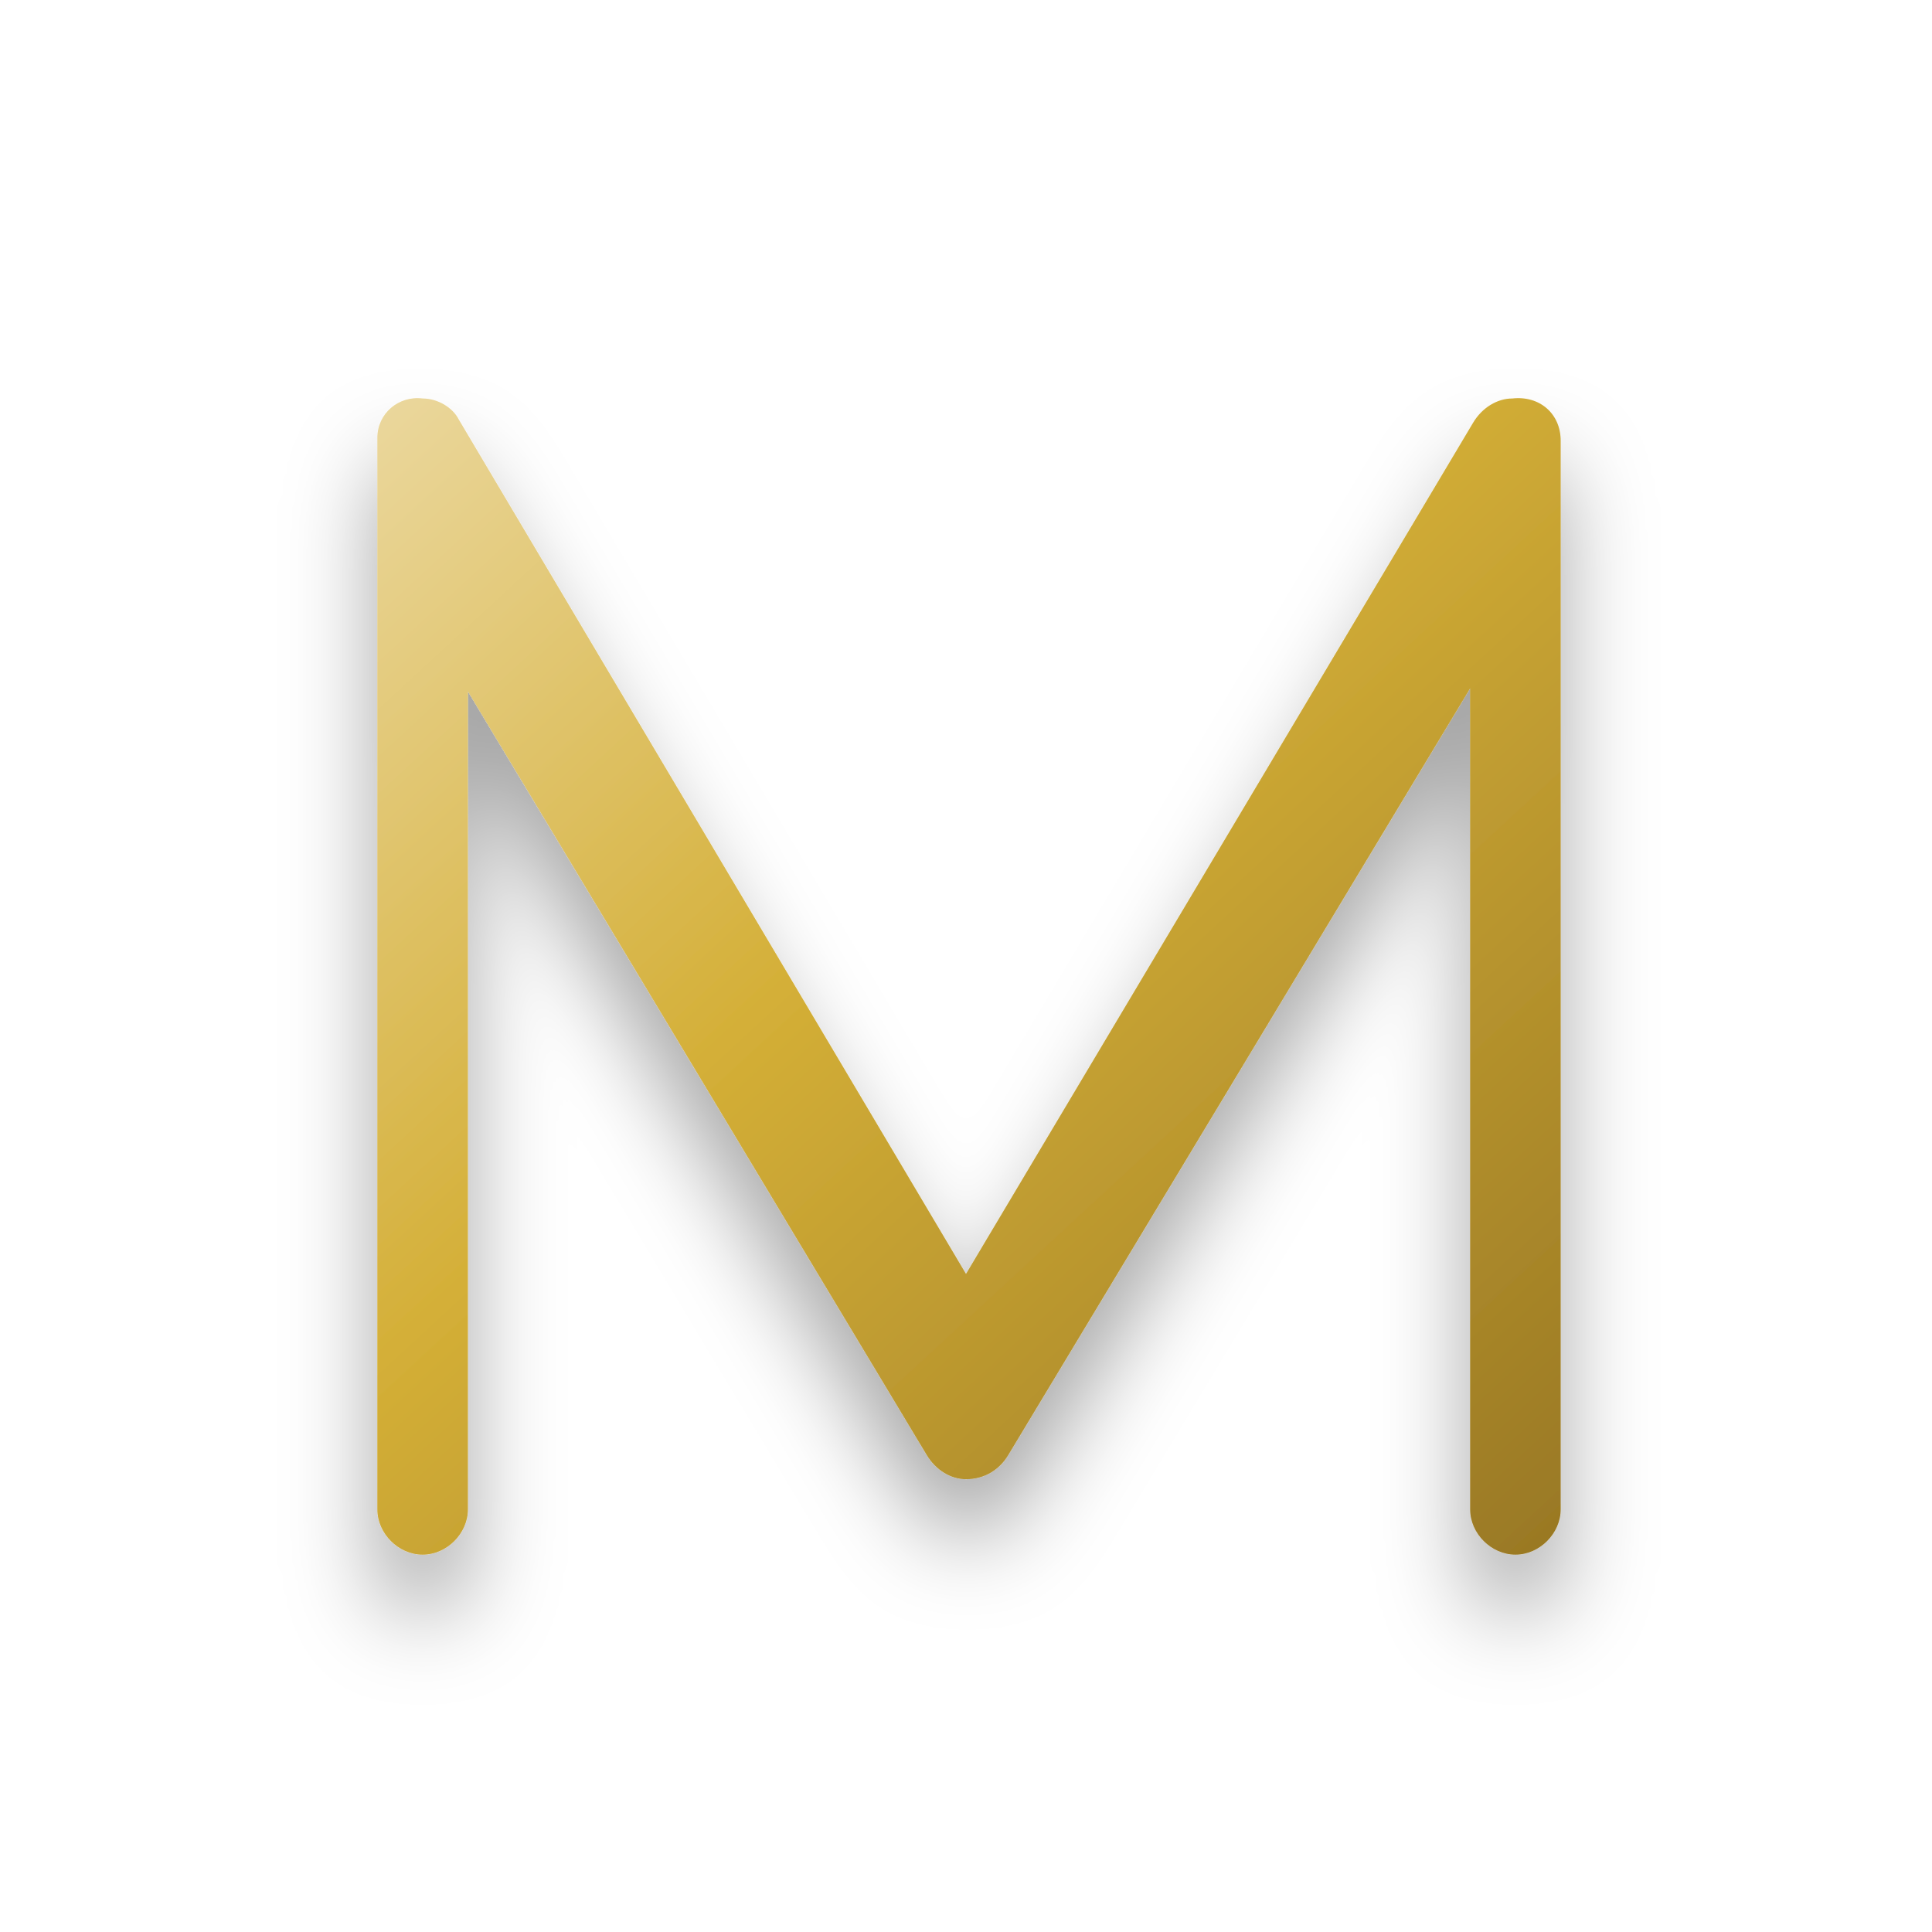
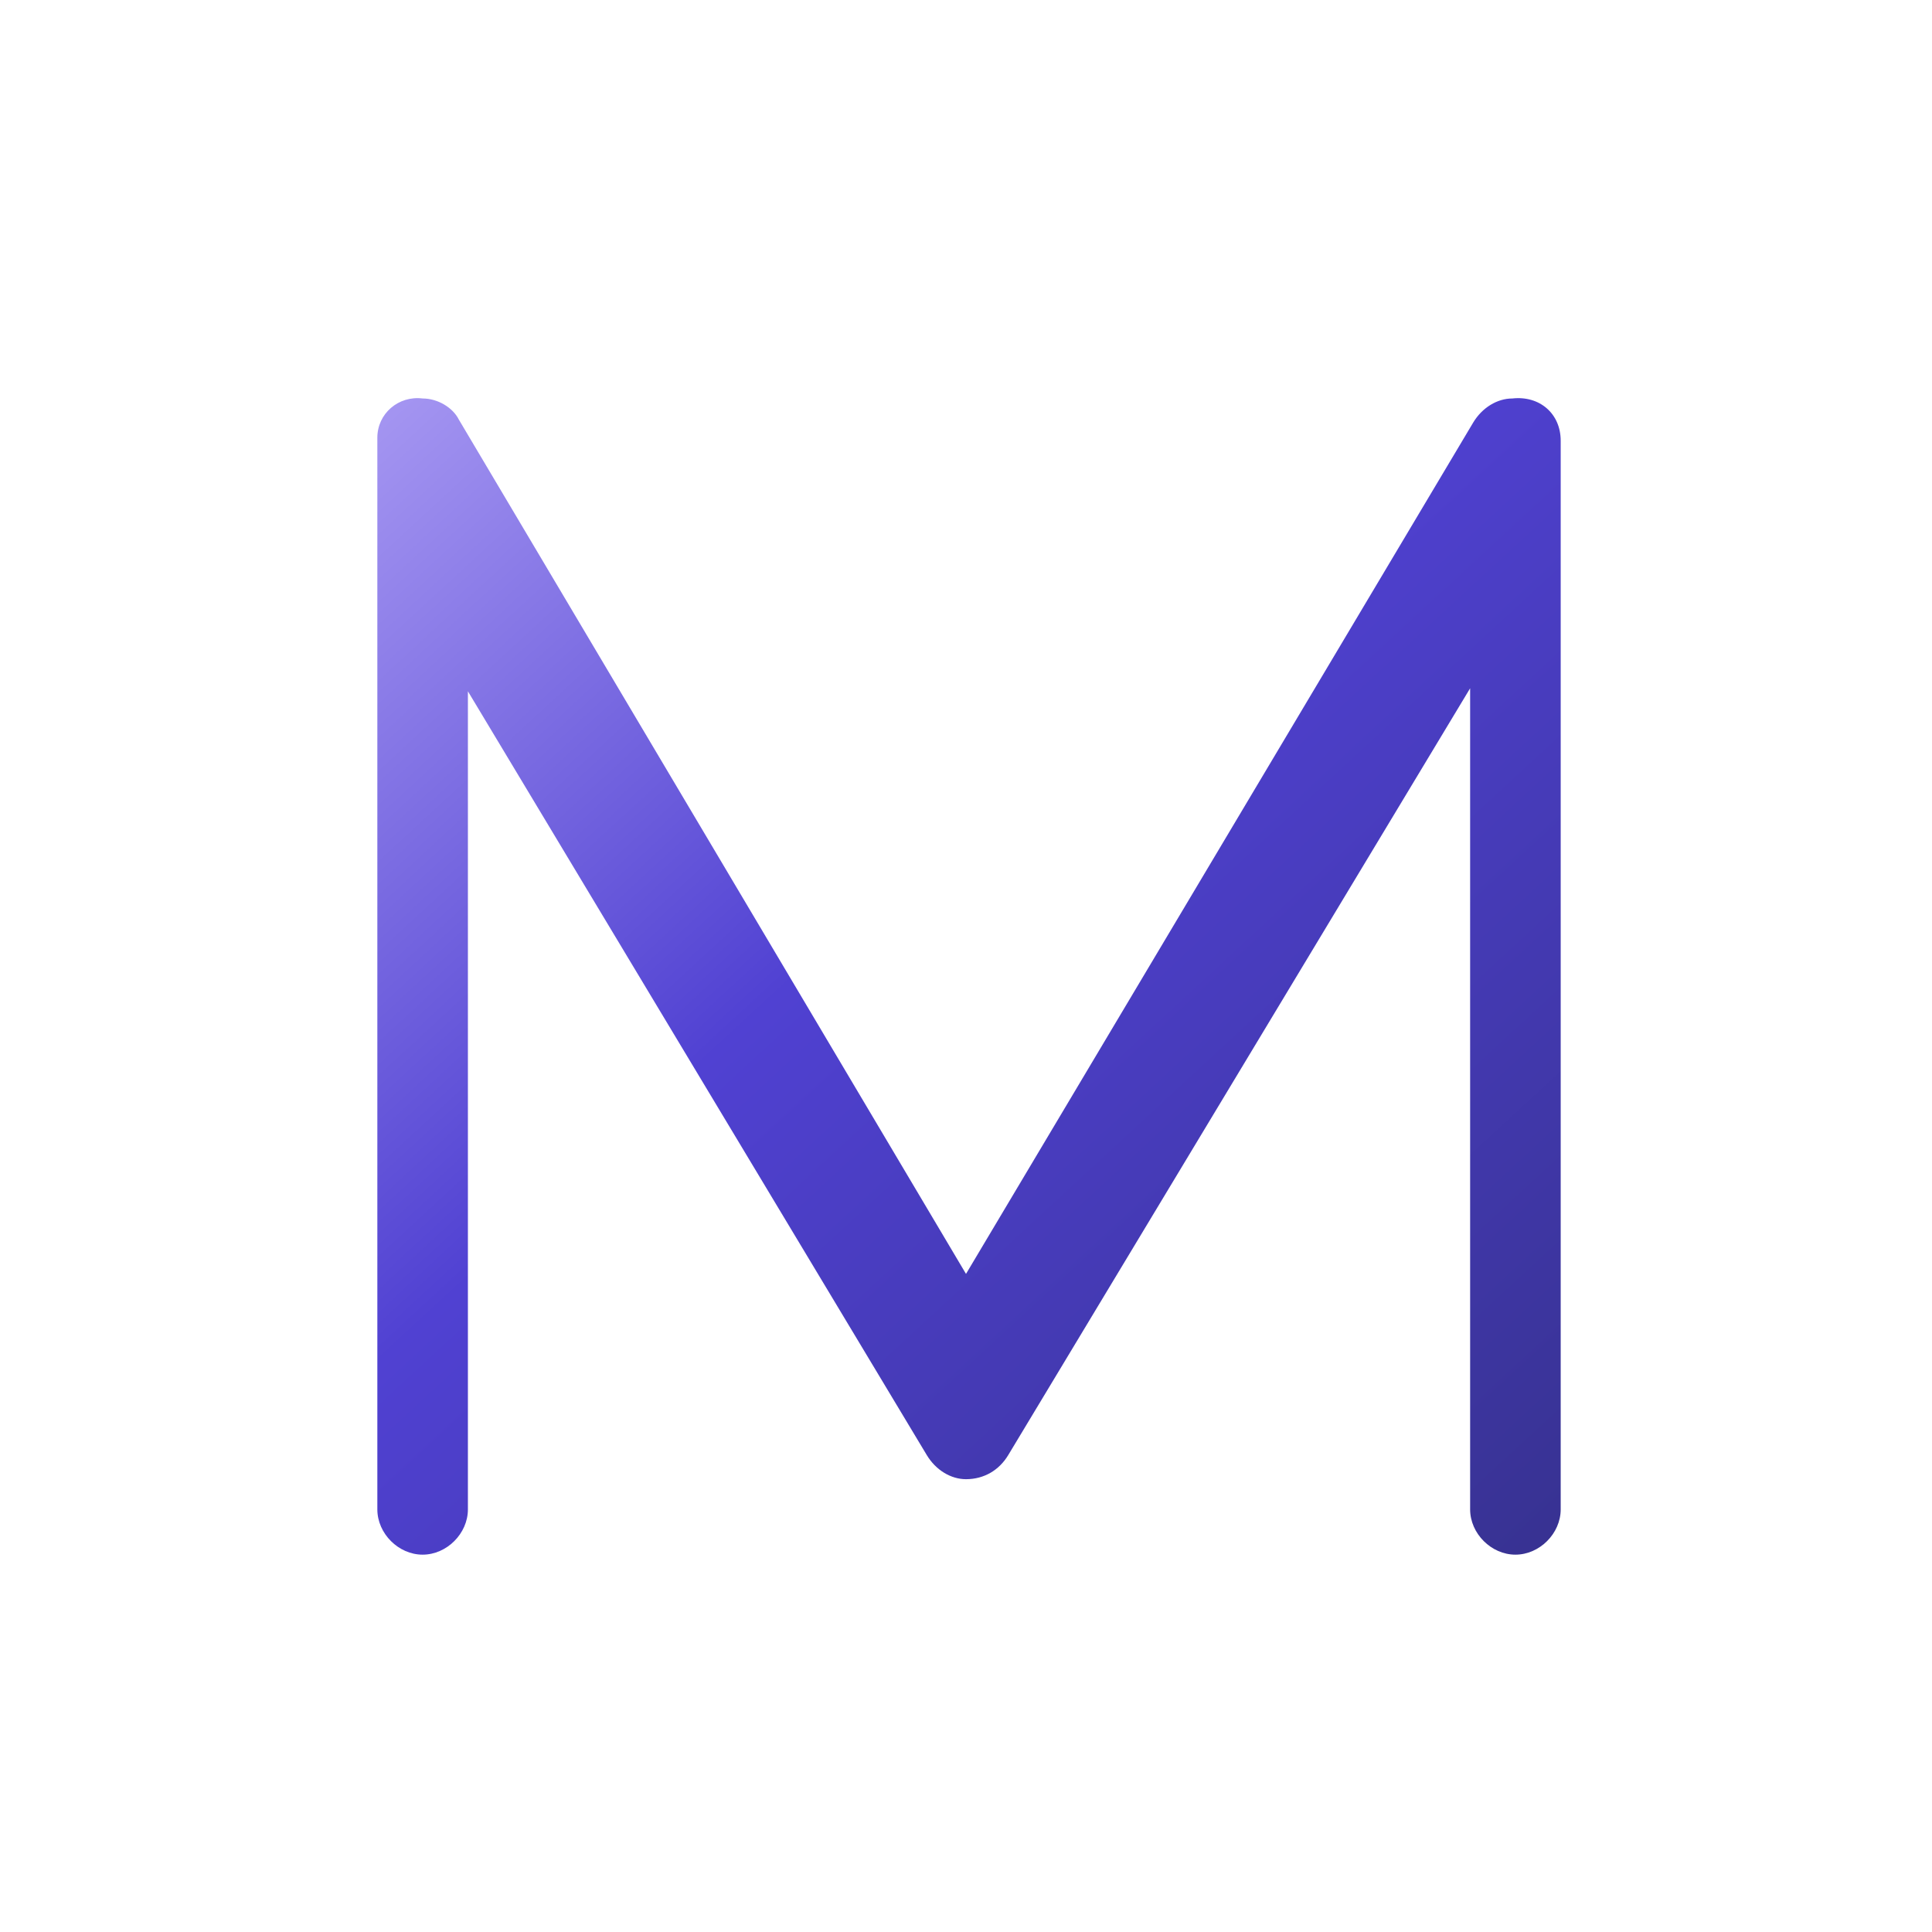
<svg xmlns="http://www.w3.org/2000/svg" viewBox="0 0 64 64" fill="none">
  <defs>
    <linearGradient id="g" x1="8" y1="6" x2="56" y2="58" gradientUnits="userSpaceOnUse">
-       <stop stop-color="#F3E6C2" />
-       <stop offset=".45" stop-color="#D4AF37" />
-       <stop offset="1" stop-color="#8A6A1F" />
+       <stop stop-color="#C4B5FD" />
+       <stop offset=".45" stop-color="#5041D2" />
+       <stop offset="1" stop-color="#312E81" />
    </linearGradient>
-     <filter id="s" x="-20%" y="-20%" width="140%" height="140%">
-       <feDropShadow dx="0" dy="2" stdDeviation="1.5" flood-color="#000" flood-opacity=".35" />
-     </filter>
  </defs>
-   <path filter="url(#s)" fill="url(#g)" d="M12.5 50V14.5c0-.8.7-1.4 1.5-1.3.5 0 1 .3 1.2.7L32 42.2 48.8 14c.3-.5.8-.8 1.3-.8.9-.1 1.6.5 1.6 1.4V50c0 .8-.7 1.5-1.5 1.5s-1.5-.7-1.5-1.5V22.8L33.4 48.2c-.3.5-.8.8-1.4.8-.5 0-1-.3-1.3-.8L15.5 22.9V50c0 .8-.7 1.5-1.5 1.5S12.5 50.8 12.5 50z" />
+   <path fill="url(#g)" d="M12.5 50V14.5c0-.8.7-1.4 1.5-1.3.5 0 1 .3 1.2.7L32 42.2 48.8 14c.3-.5.8-.8 1.3-.8.9-.1 1.6.5 1.6 1.4V50c0 .8-.7 1.5-1.5 1.5s-1.5-.7-1.5-1.5V22.8L33.4 48.2c-.3.5-.8.8-1.4.8-.5 0-1-.3-1.3-.8L15.5 22.9V50c0 .8-.7 1.5-1.5 1.5S12.5 50.8 12.5 50z" />
</svg>
